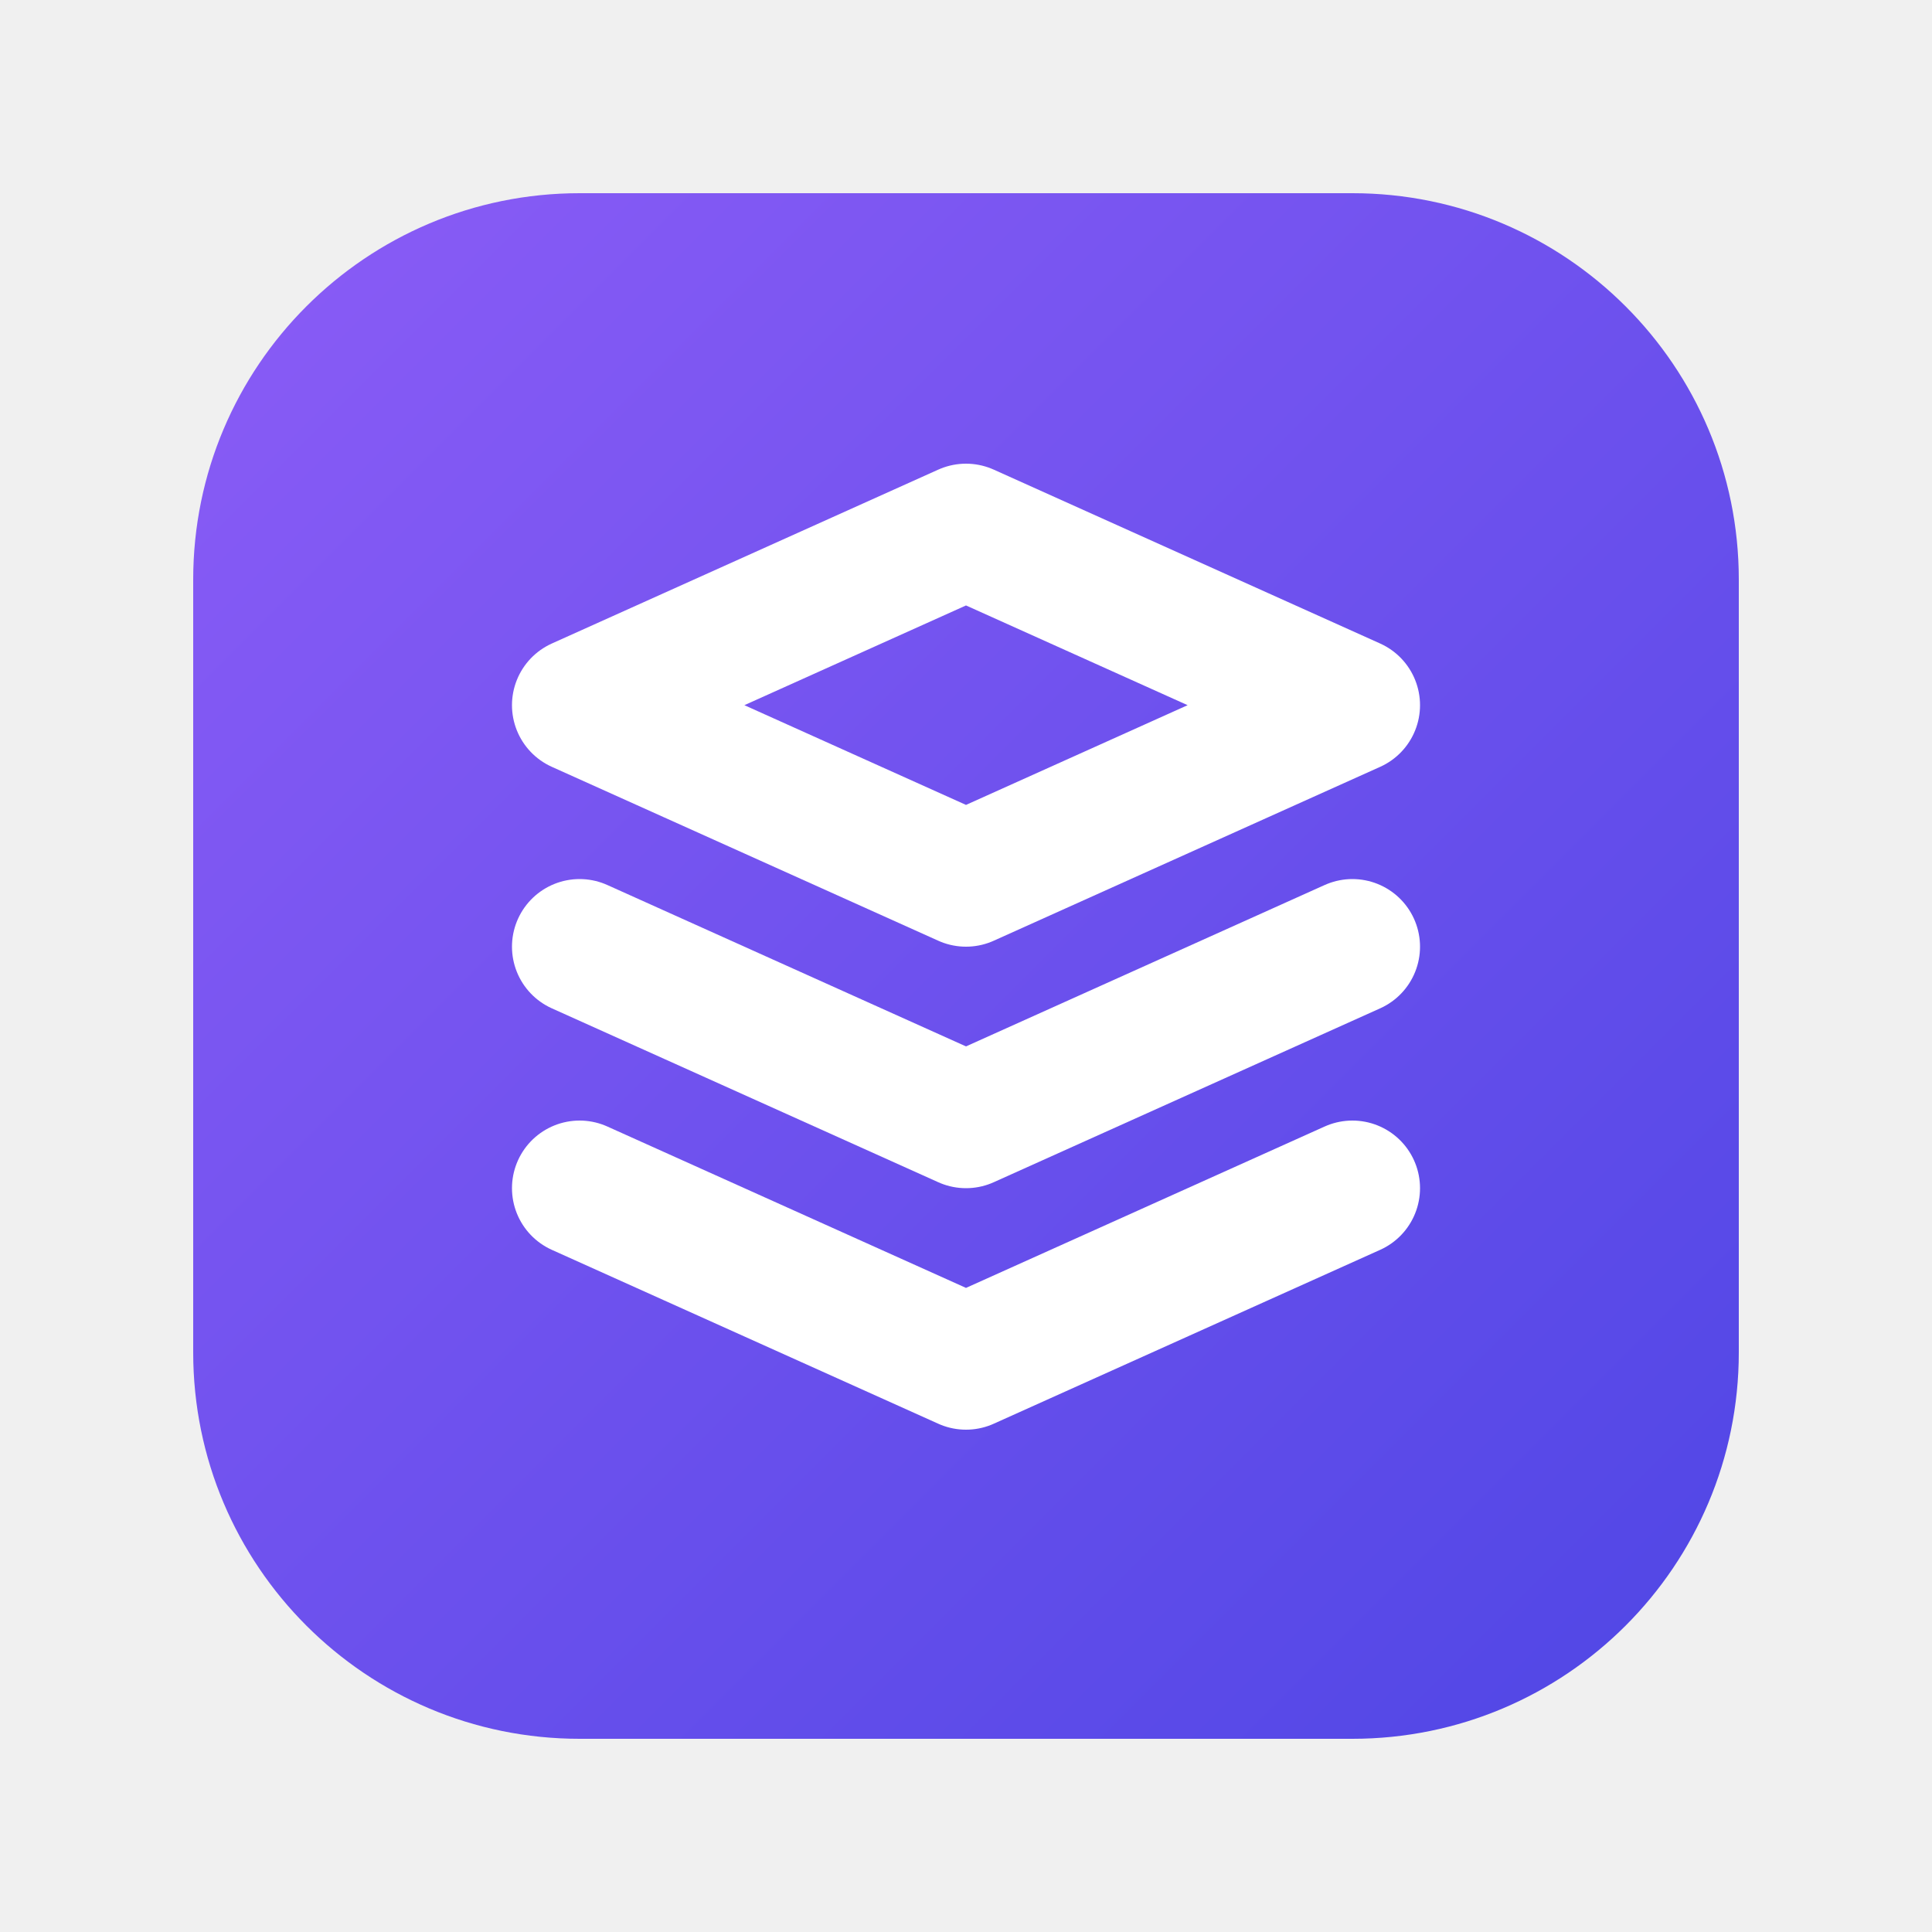
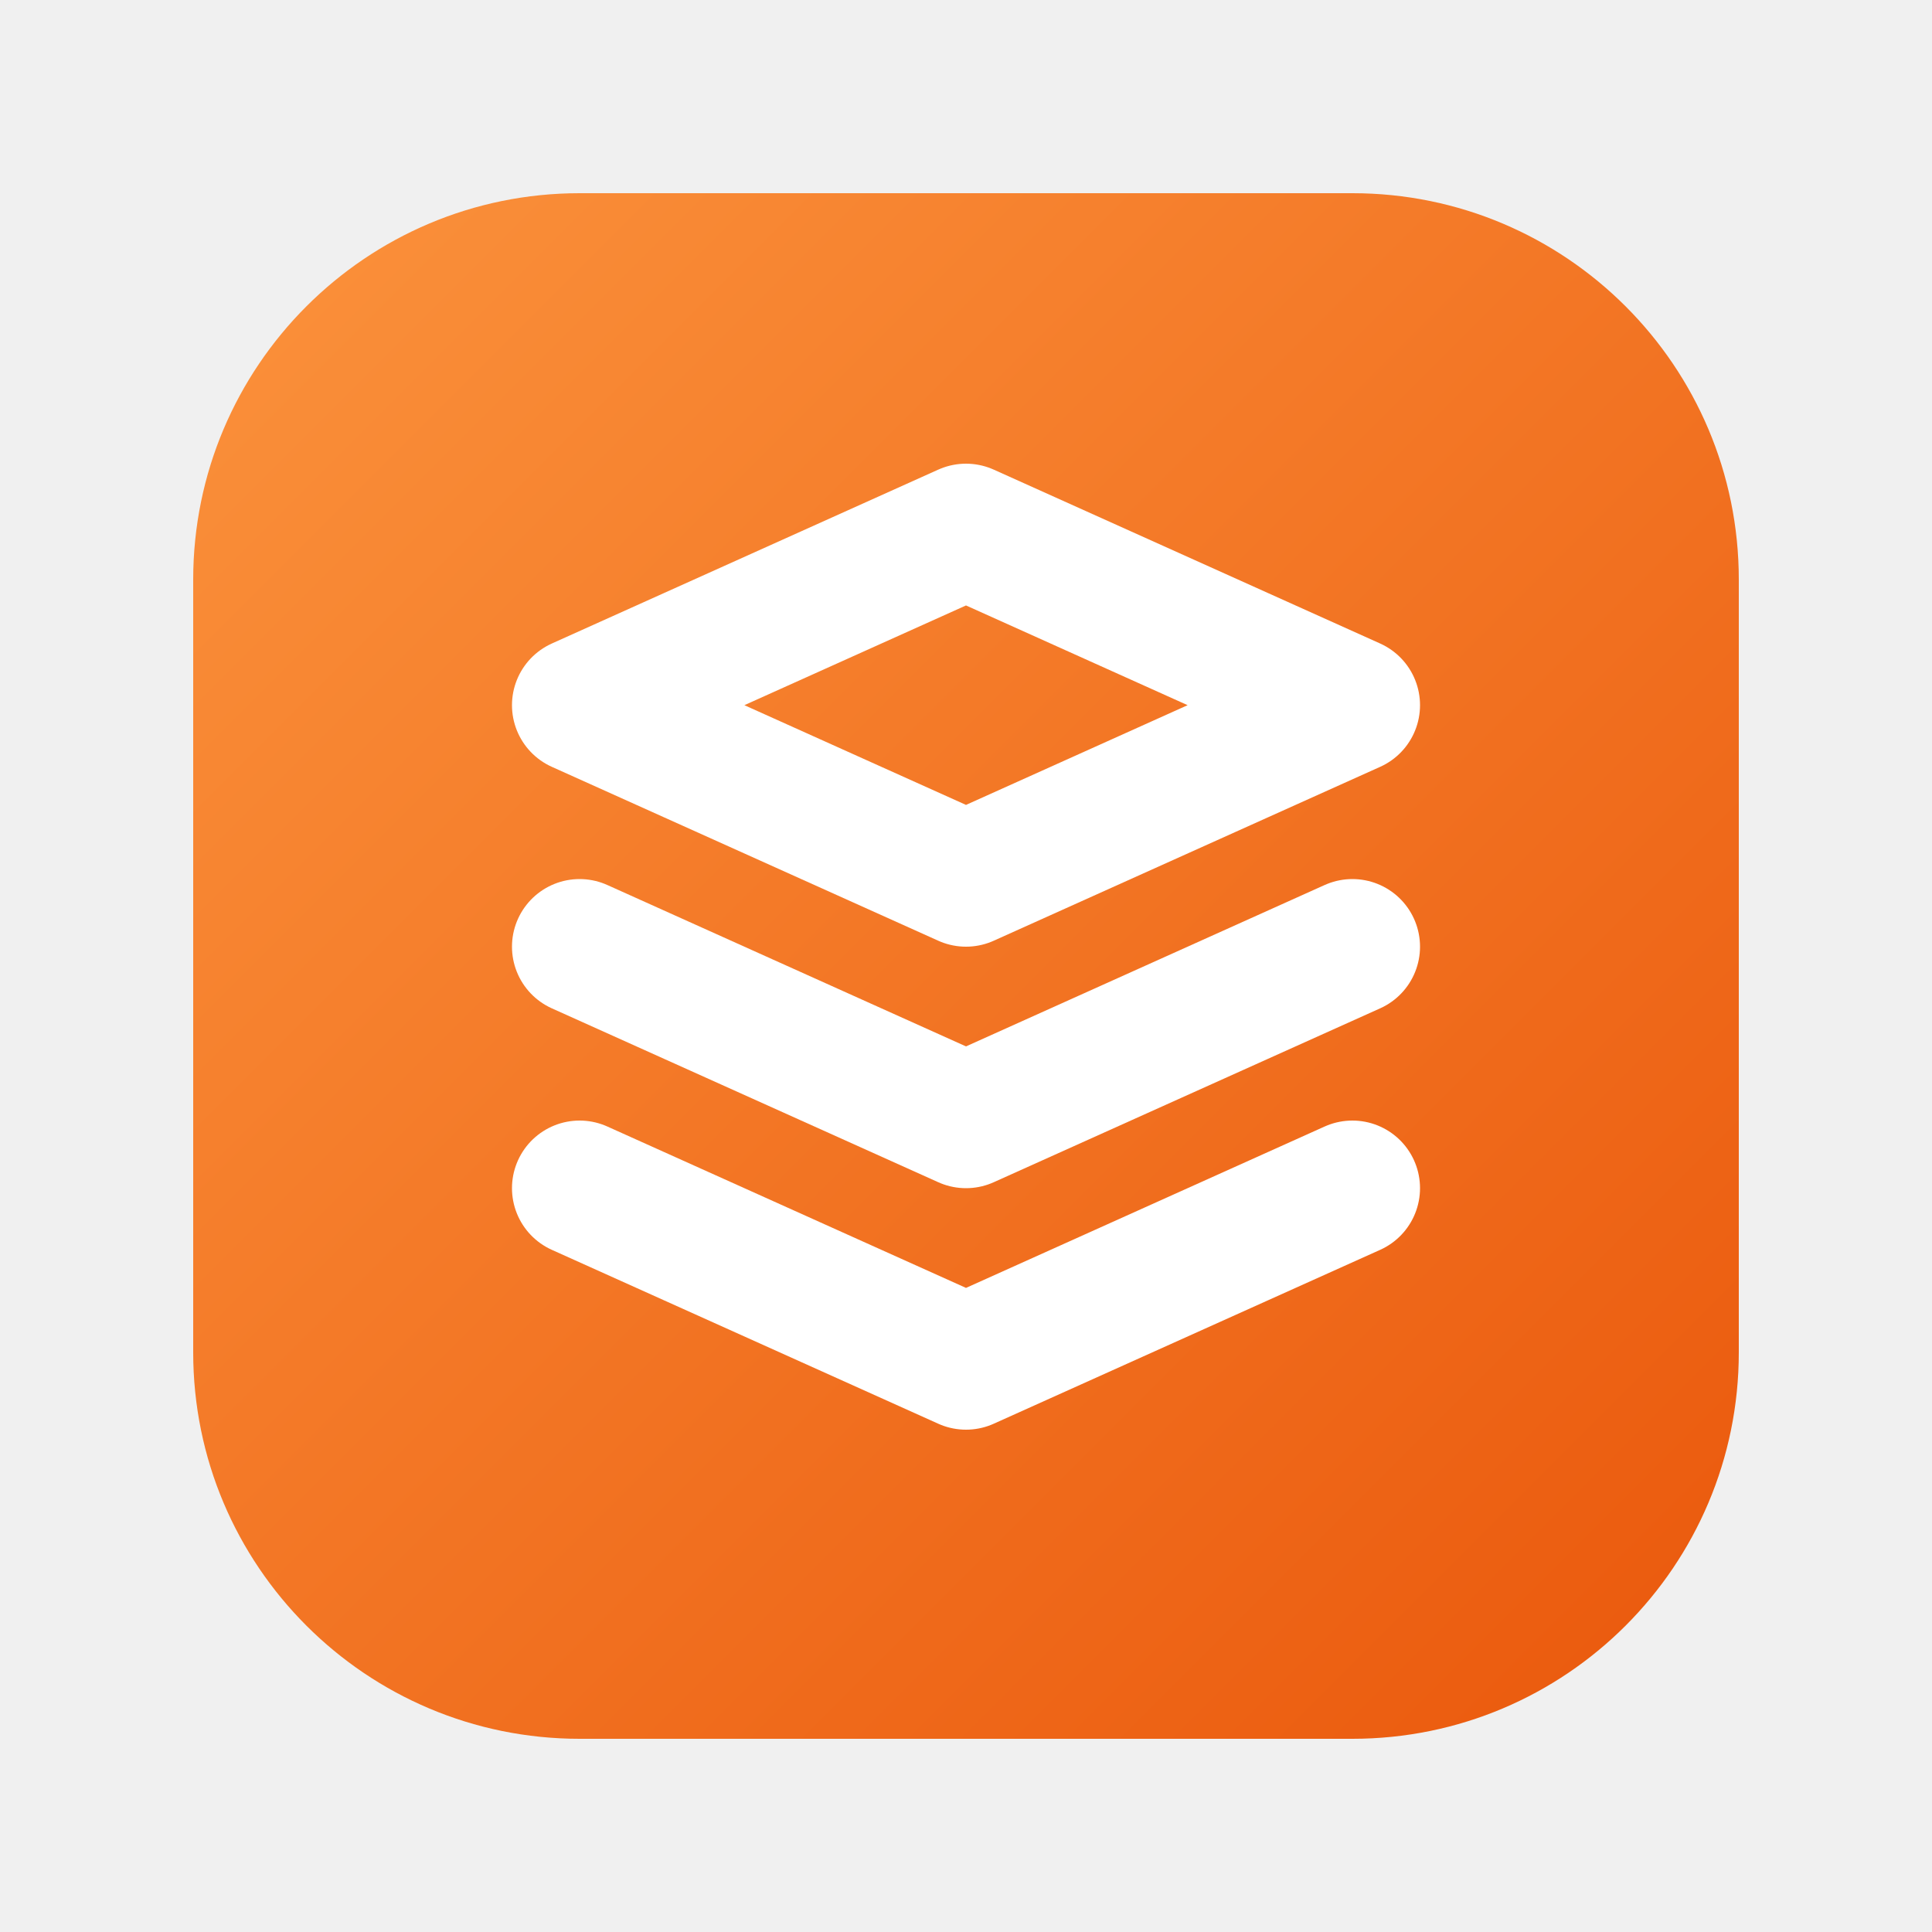
<svg xmlns="http://www.w3.org/2000/svg" width="200" height="200" viewBox="0 0 200 200" fill="none">
  <style>
    @keyframes stack-bounce {
      0%, 100% { transform: translateY(0); }
      50% { transform: translateY(-3px); }
    }
    .layer-top { animation: stack-bounce 2.5s ease-in-out infinite; }
    .layer-mid { animation: stack-bounce 2.5s ease-in-out infinite; animation-delay: 0.15s; }
    .layer-bot { animation: stack-bounce 2.5s ease-in-out infinite; animation-delay: 0.3s; }
  </style>
  <defs>
-     <linearGradient id="purpleGradient" x1="0%" y1="0%" x2="100%" y2="100%">
-       <stop offset="0%" stop-color="#8B5CF6" />
-       <stop offset="100%" stop-color="#4F46E5" />
+     <linearGradient id="brandGradient" x1="0%" y1="0%" x2="100%" y2="100%">
+       <stop offset="0%" stop-color="#FB923C" />
+       <stop offset="100%" stop-color="#EA580C" />
    </linearGradient>
  </defs>
-   <rect x="20" y="20" width="160" height="160" rx="40" fill="url(#purpleGradient)" />
+   <rect x="20" y="20" width="160" height="160" rx="40" fill="url(#brandGradient)" />
  <g stroke="#FFFFFF" stroke-width="14" stroke-linejoin="round" stroke-linecap="round" fill="none">
    <path class="layer-top" d="M 100 55 L 140 73 L 100 91 L 60 73 Z" />
    <path class="layer-mid" d="M 60 98 L 100 116 L 140 98" />
    <path class="layer-bot" d="M 60 123 L 100 141 L 140 123" />
  </g>
</svg>
